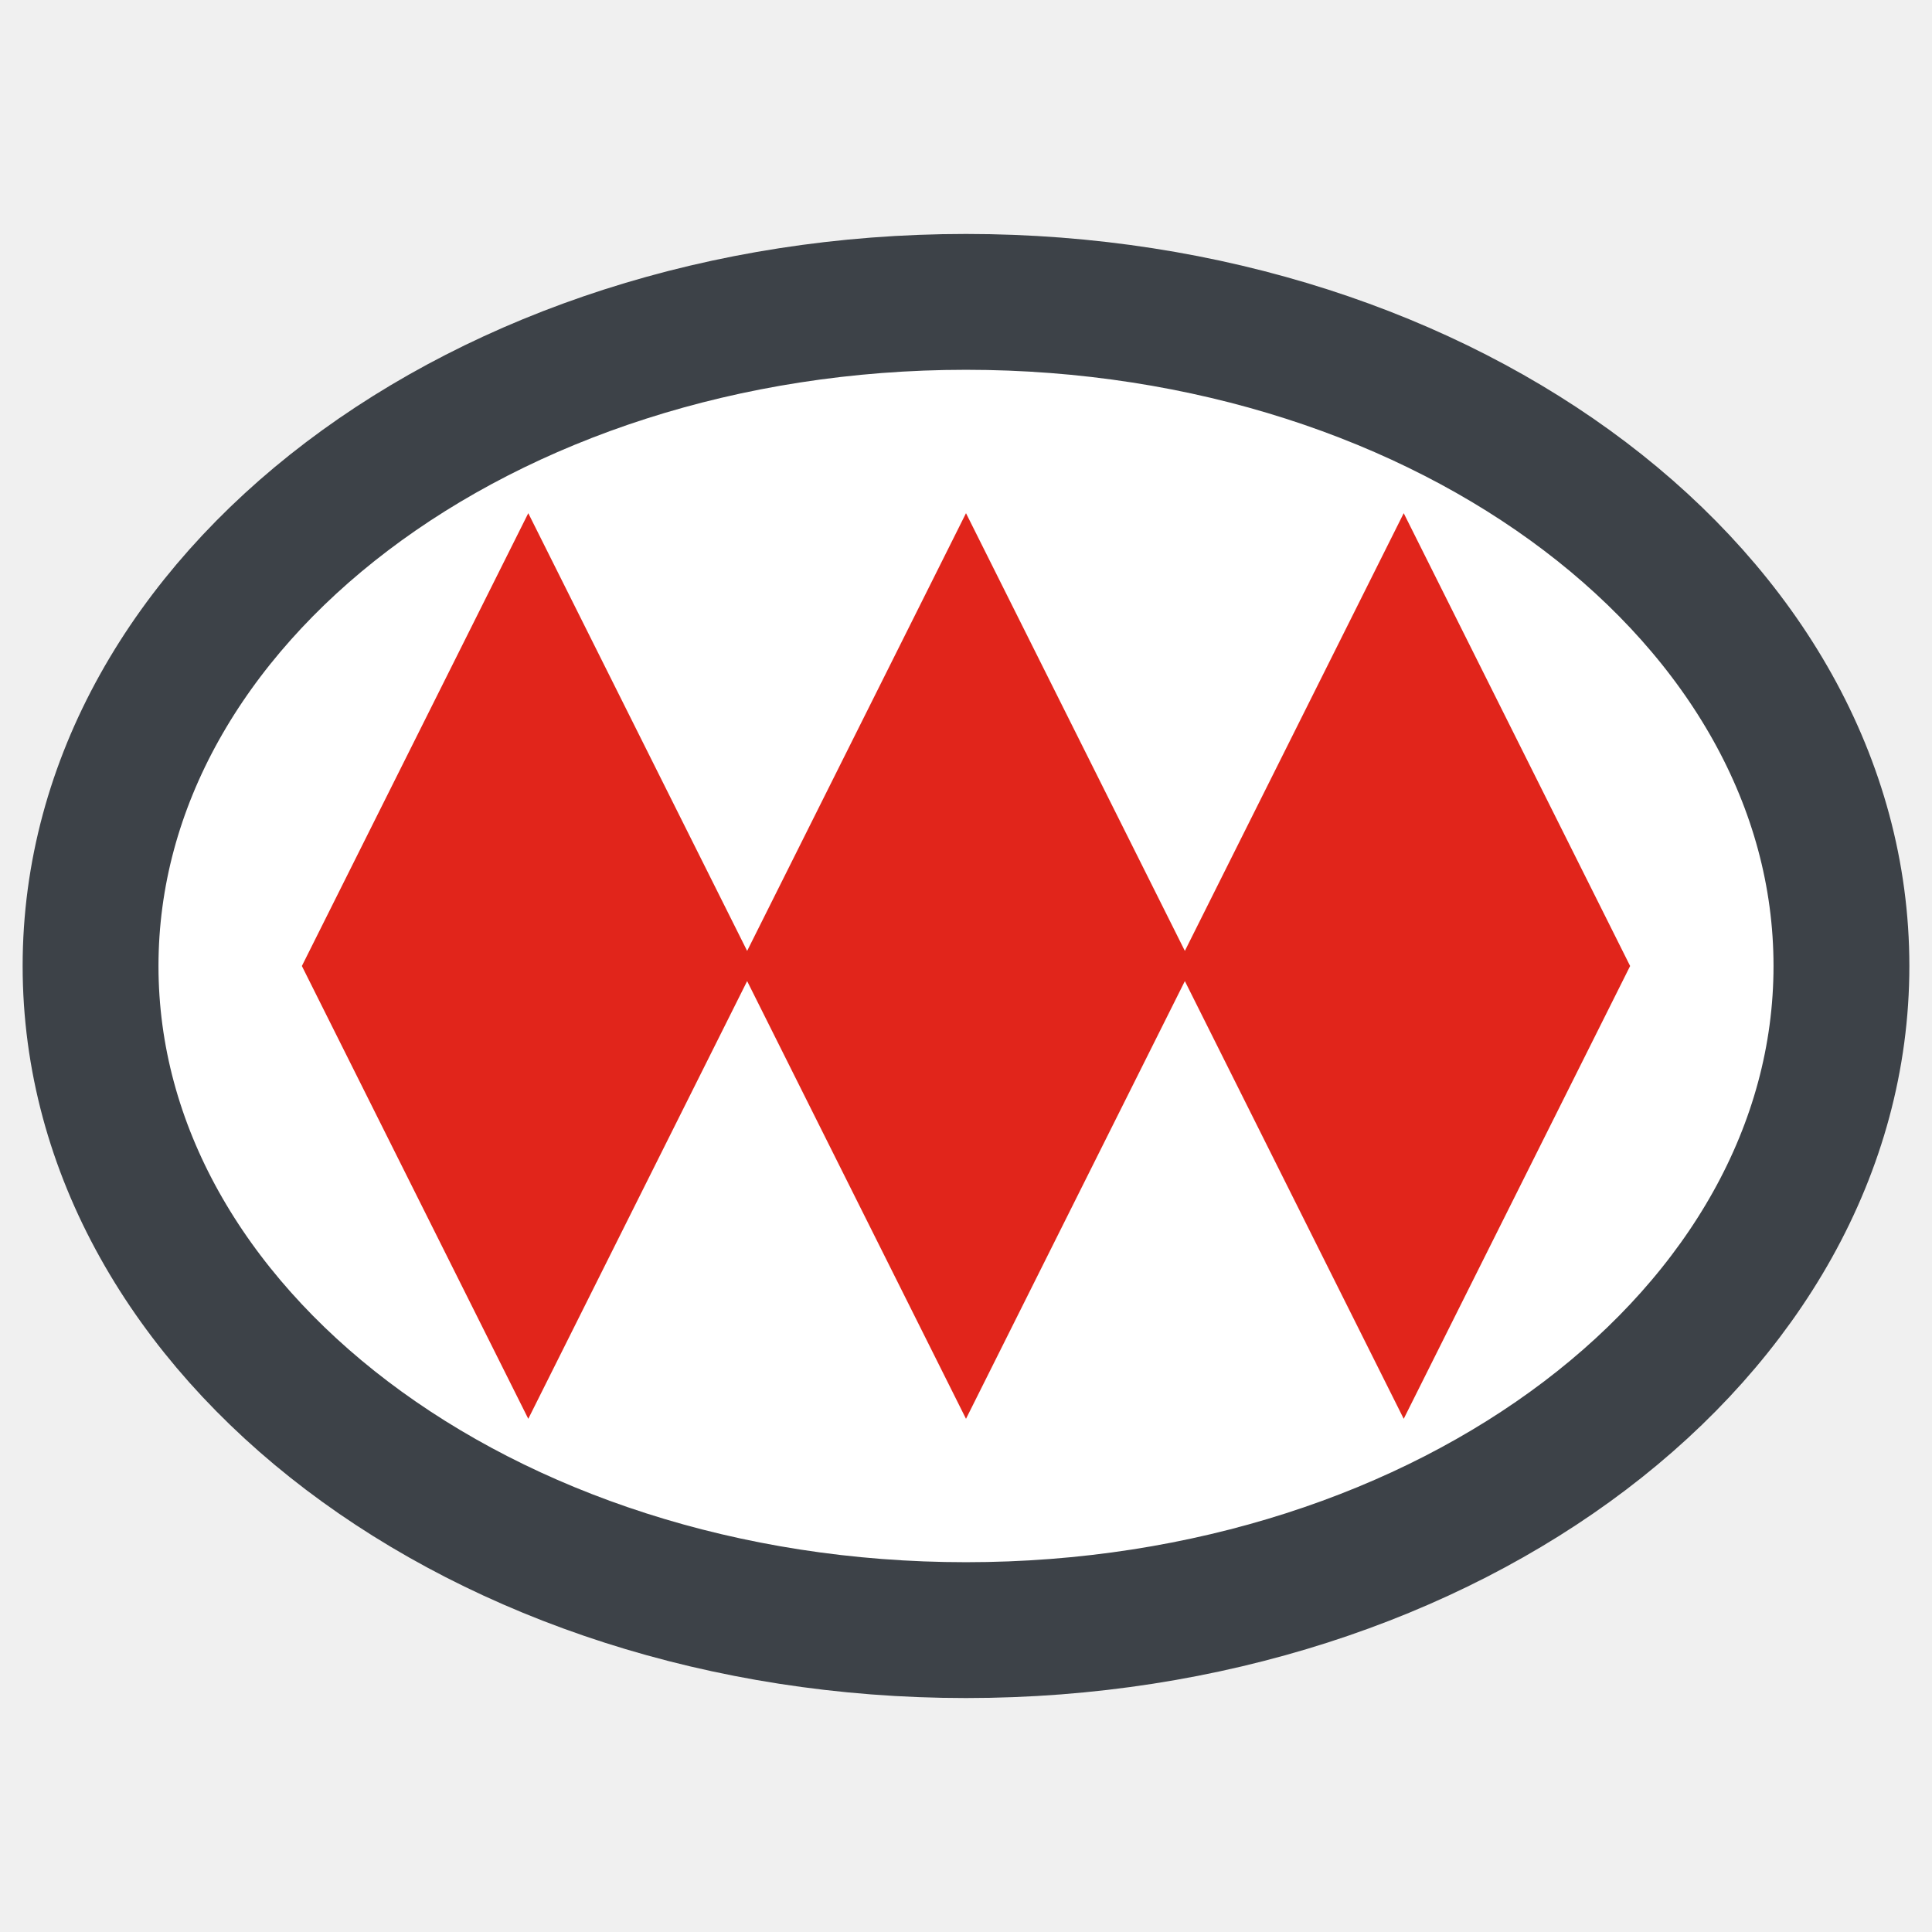
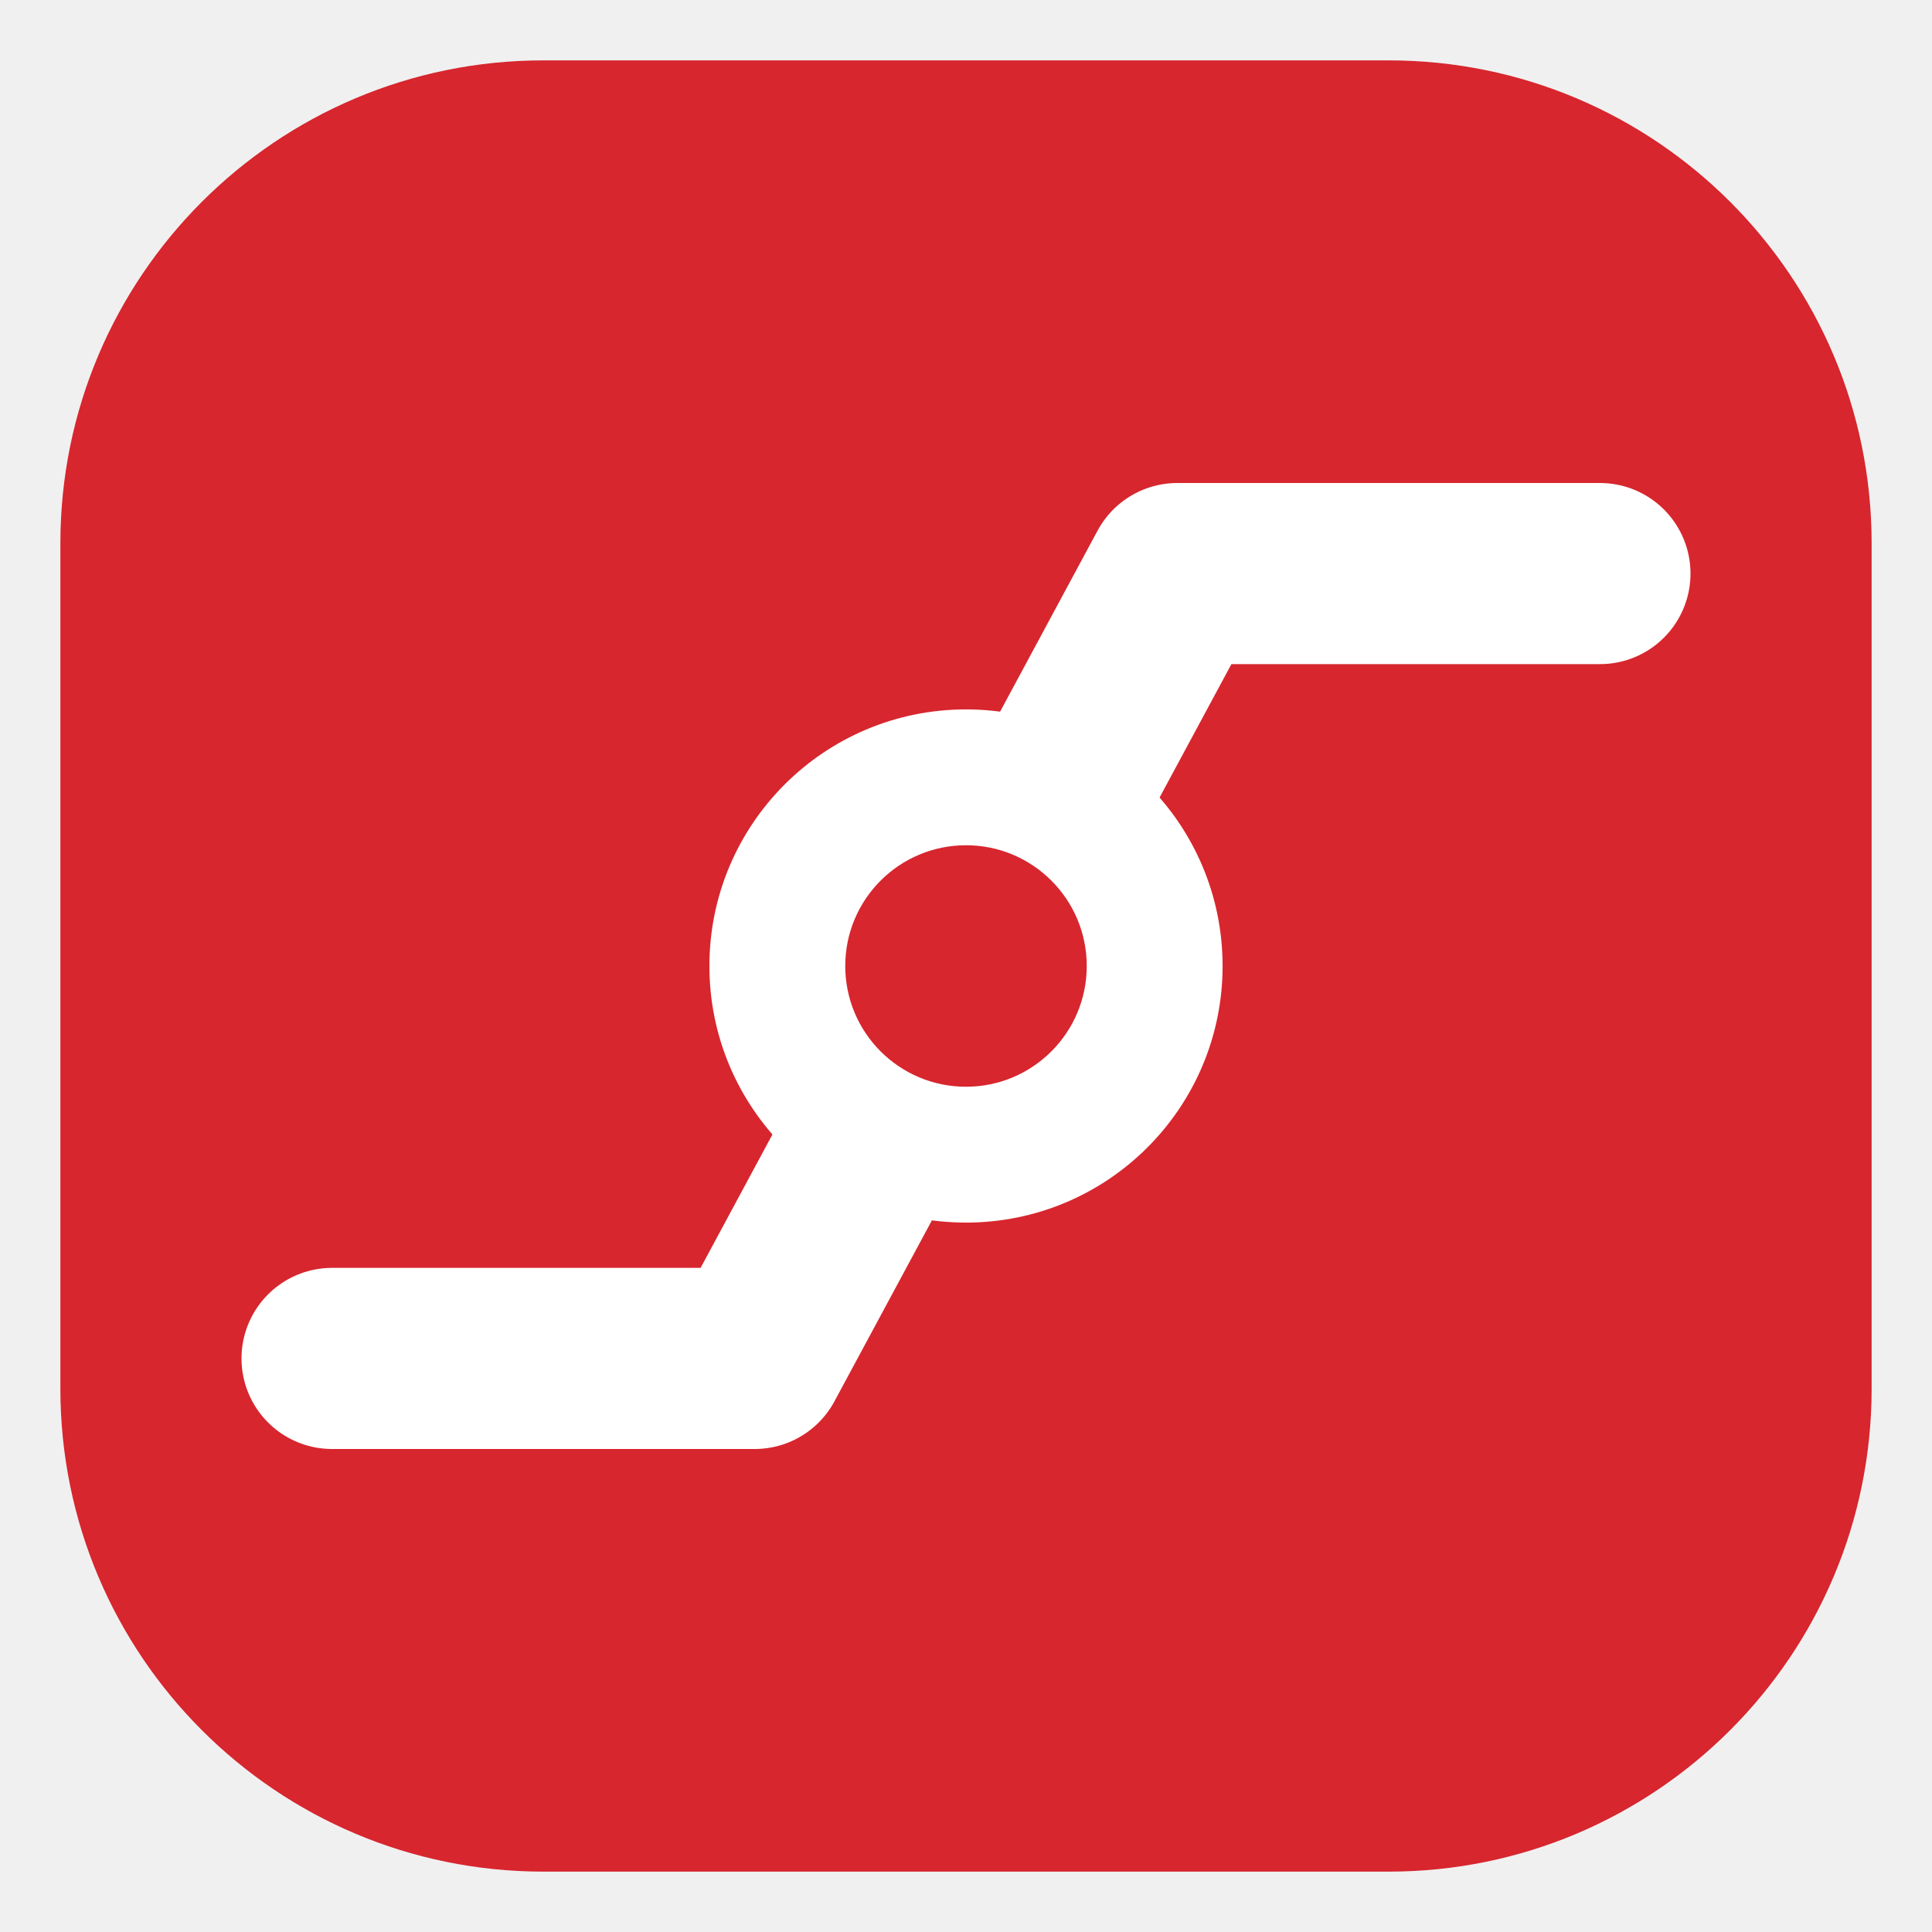
<svg xmlns="http://www.w3.org/2000/svg" viewBox="0 0 64 64">
-   <ellipse cx="32" cy="32" rx="29" ry="22" fill="#fff" stroke="#3d4248" stroke-width="4.5" />
-   <path fill="#e1251b" d="M17.5 17l7.5 15-7.5 15-7.5-15zM32 17l7.5 15-7.5 15-7.5-15zM46.5 17l7.5 15-7.5 15-7.5-15z" />
+   <rect x="2" y="2" width="60" height="60" rx="16" fill="#d7262e" />
+   <path d="M11 45H25L39 19H53" fill="none" stroke="#fff" stroke-width="6" stroke-linecap="round" stroke-linejoin="round" />
+   <circle cx="32" cy="32" r="8.5" fill="#fff" />
+   <circle cx="32" cy="32" r="4" fill="#d7262e" />
</svg>
